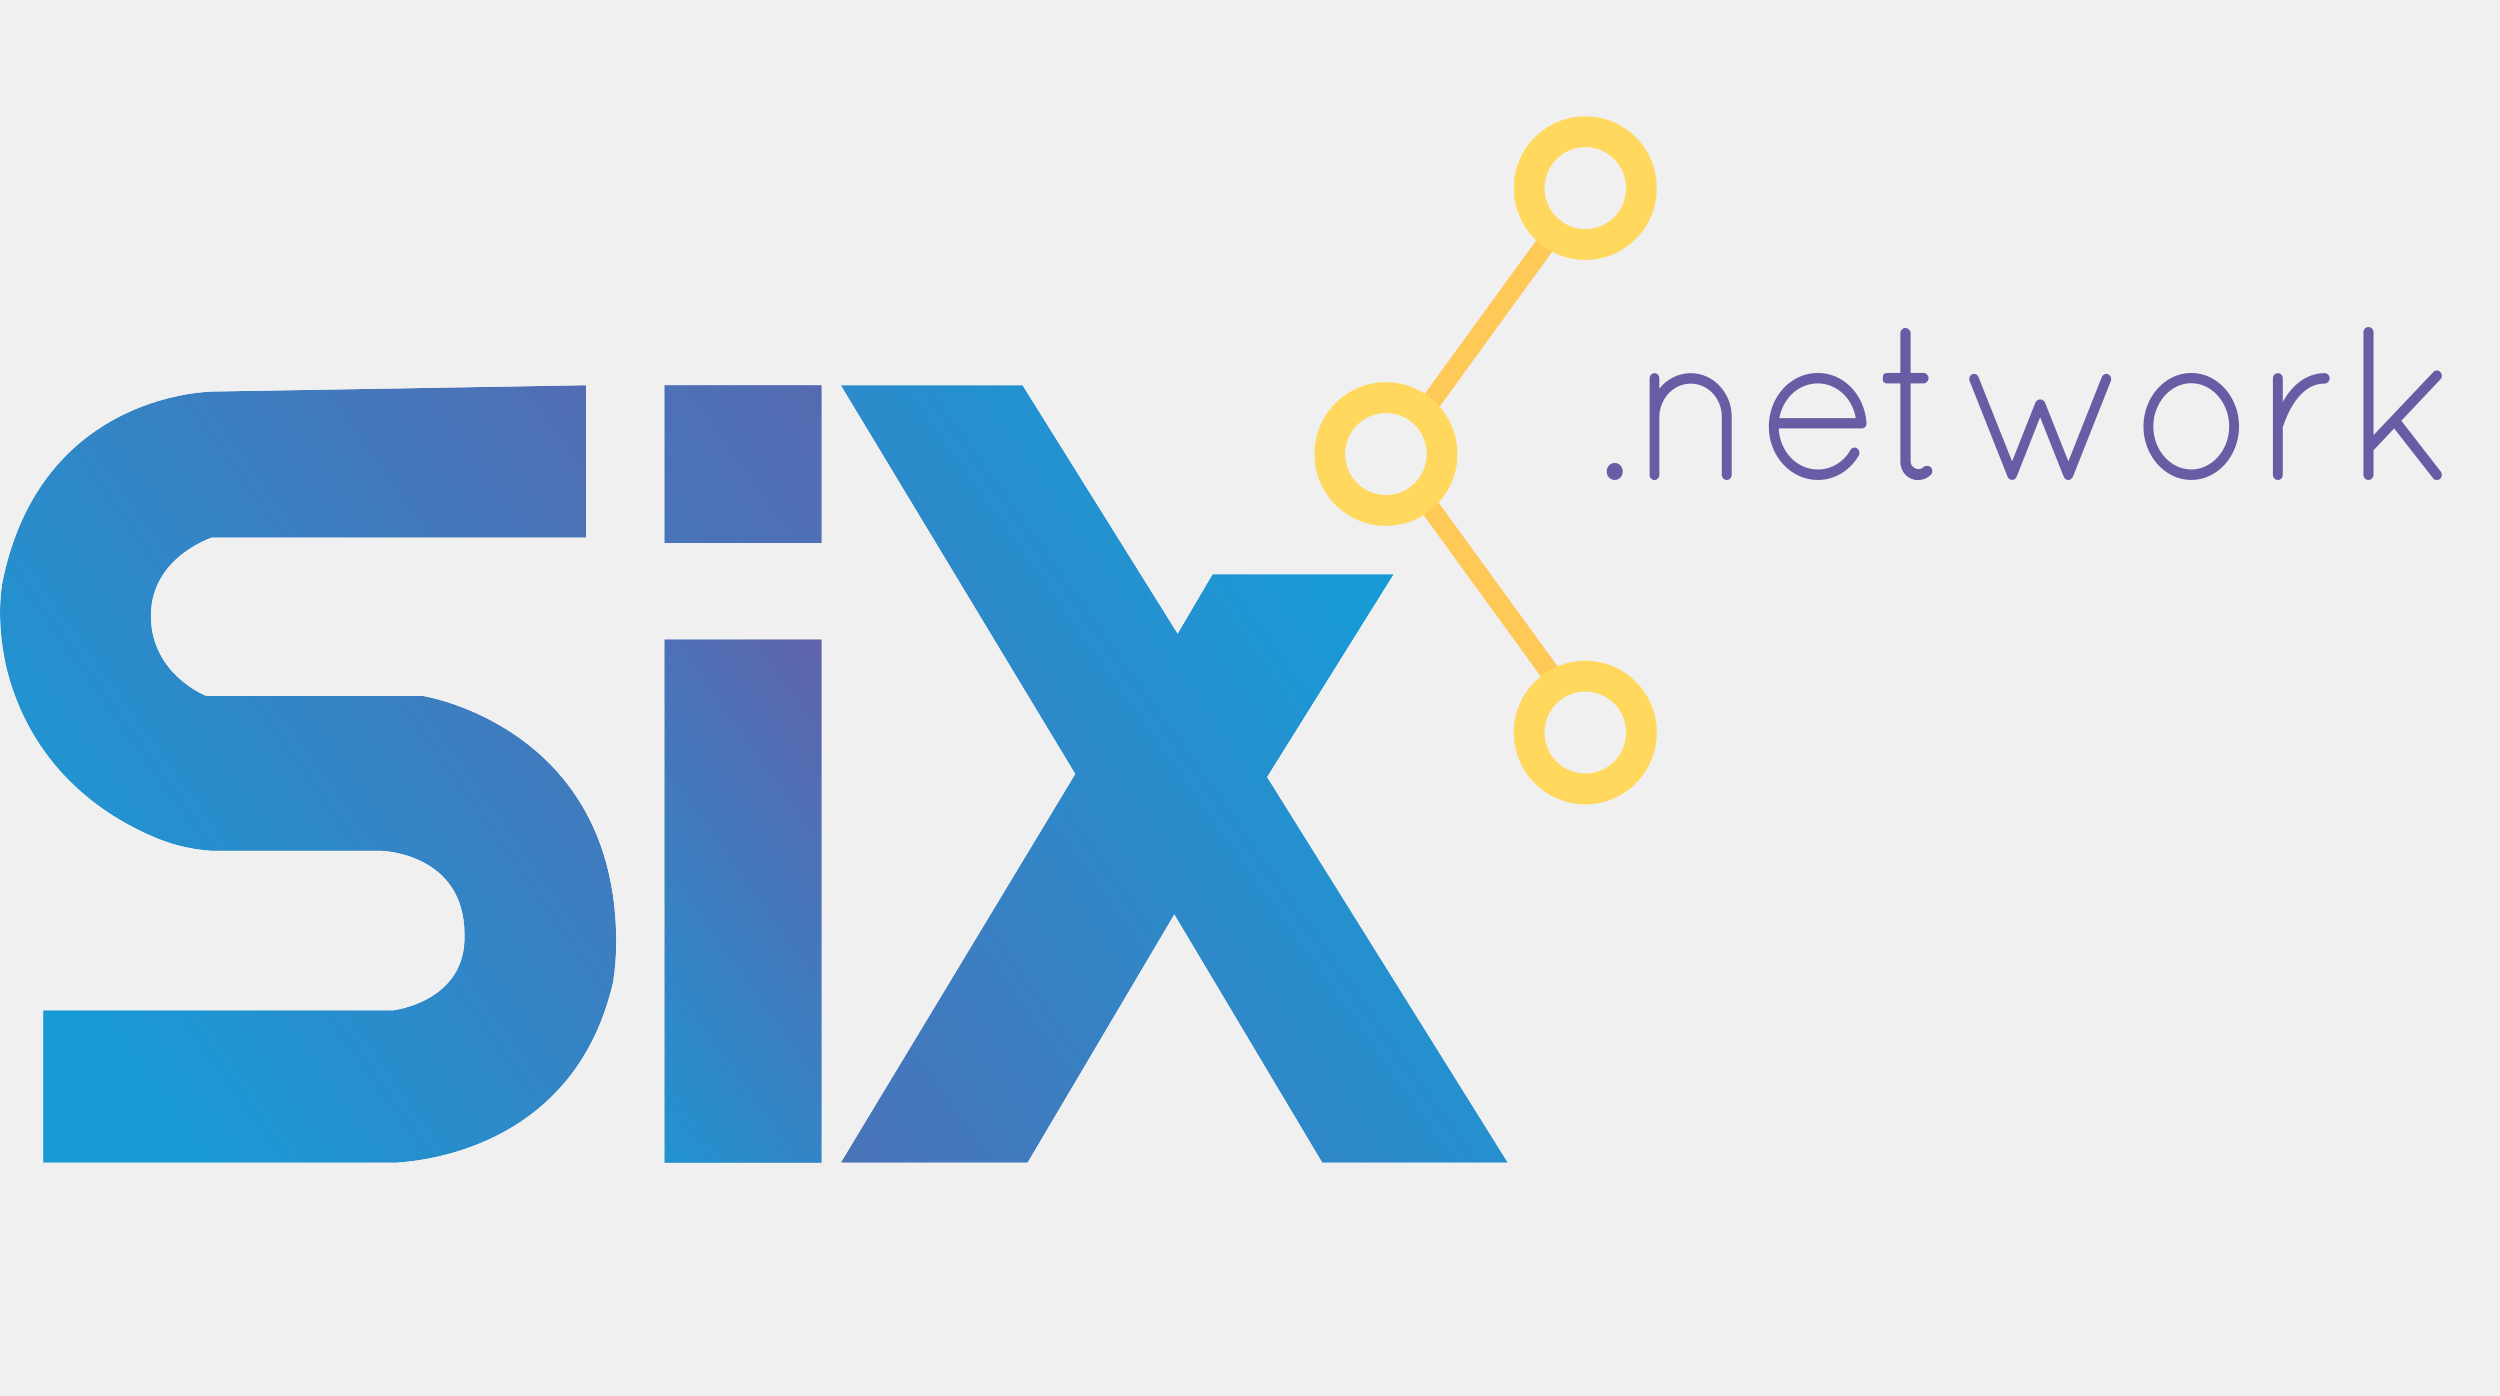
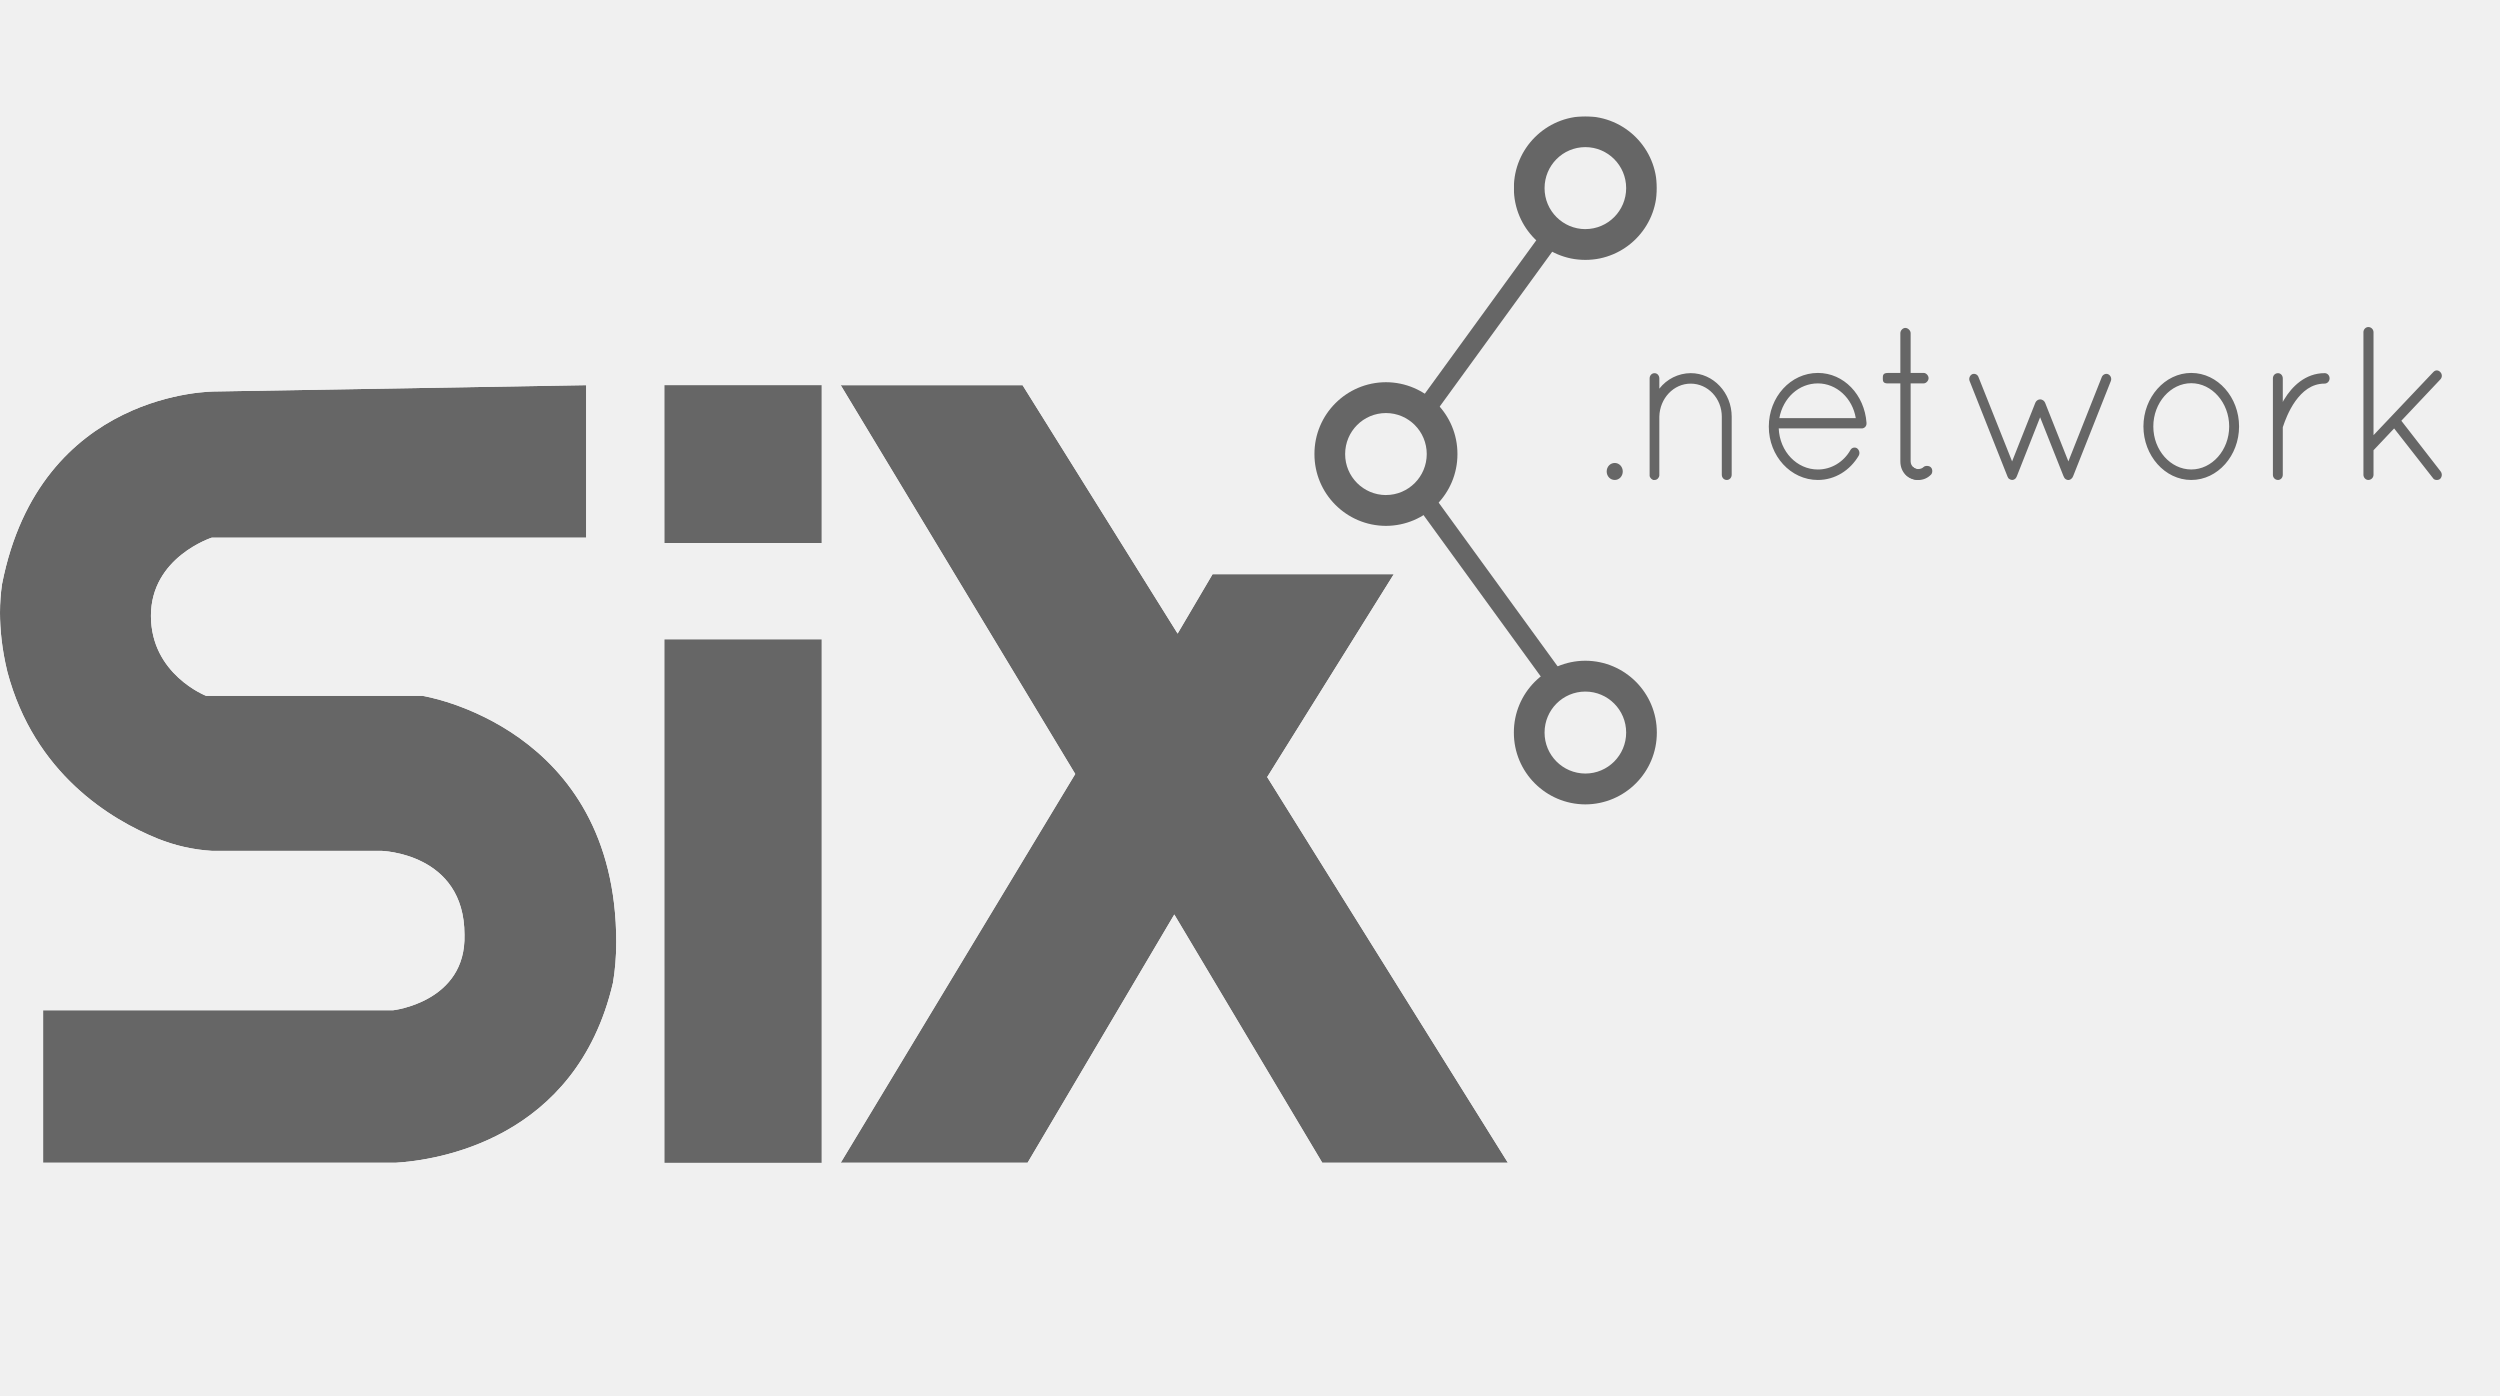
<svg xmlns="http://www.w3.org/2000/svg" xmlns:xlink="http://www.w3.org/1999/xlink" width="86" height="48" viewBox="0 0 86 48">
  <defs>
    <linearGradient x1="-444.098%" y1="402.459%" x2="289.176%" y2="-120.613%" id="c">
-       <stop stop-color="#189AD6" offset="0%" />
-       <stop stop-color="#695BA5" offset="100%" />
+       <stop stop-color="#666" offset="0%" />
+       <stop stop-color="#666" offset="100%" />
    </linearGradient>
    <linearGradient x1="16.802%" y1="128.512%" x2="83.514%" y2="-29.26%" id="d">
-       <stop stop-color="#189AD6" offset="0%" />
-       <stop stop-color="#695BA5" offset="100%" />
+       <stop stop-color="#666" offset="0%" />
+       <stop stop-color="#666" offset="100%" />
    </linearGradient>
    <linearGradient x1="-52.195%" y1="134.547%" x2="76.152%" y2="28.364%" id="f">
-       <stop stop-color="#695BA5" offset="0%" />
-       <stop stop-color="#189AD6" offset="100%" />
+       <stop stop-color="#666" offset="0%" />
+       <stop stop-color="#666" offset="100%" />
    </linearGradient>
    <linearGradient x1="14.618%" y1="81.998%" x2="133.157%" y2="-24.185%" id="i">
-       <stop stop-color="#189AD6" offset="0%" />
-       <stop stop-color="#695BA5" offset="100%" />
+       <stop stop-color="#666" offset="0%" />
+       <stop stop-color="#666" offset="100%" />
    </linearGradient>
    <path id="a" d="M0 0h4.918v4.942H0z" />
    <path id="e" d="m0 0 8.068 13.375L0 26.749h6.428l5.048-8.54 5.091 8.54h6.385l-8.281-13.268 4.355-6.978h-6.234L11.59 8.545 6.256 0z" />
    <path d="M7.392.217S1.381.158.07 6.844A6.772 6.772 0 0 0 0 7.822v.009c0 .562.063 1.243.252 2.022v.001c.928 3.505 3.548 5.084 5.165 5.742a5.95 5.95 0 0 0 1.863.423h5.829s2.869.065 2.869 2.883c.064 2.32-2.46 2.602-2.46 2.602H1.483v5.245h12.12c1.372-.082 6.216-.758 7.483-6.192.073-.435.113-.899.113-1.395 0-7.435-6.666-8.475-6.666-8.475H7.09S5.192 9.95 5.192 7.934s2.092-2.688 2.092-2.688h12.879V0L7.393.217z" id="h" />
  </defs>
  <g fill="none" fill-rule="evenodd">
-     <path d="M55.547 15.926c.154 0 .276.129.276.293 0 .163-.122.292-.276.292-.155 0-.277-.129-.277-.292 0-.164.122-.293.277-.293M59.23 14.332c0-.624-.476-1.135-1.071-1.135-.589 0-1.064.51-1.078 1.135v2.029c-.007.03-.014.06-.036.083a.15.15 0 0 1-.127.067h-.043a.189.189 0 0 1-.113-.097c-.008-.008-.008-.016-.008-.023 0-.007-.007-.015-.007-.015v-3.359c0-.098.071-.18.17-.18.093 0 .164.082.164.18v.353a1.379 1.379 0 0 1 1.078-.534c.78 0 1.411.676 1.411 1.496v1.999c0 .105-.078.18-.17.18-.092 0-.17-.075-.17-.18v-2zM61.209 14.384h2.63c-.113-.691-.666-1.195-1.304-1.195-.653 0-1.199.496-1.326 1.195m-.362.293c0-1.022.752-1.848 1.688-1.848.893 0 1.603.751 1.673 1.713v.03a.165.165 0 0 1-.17.166h-2.85c.035.804.63 1.413 1.347 1.413.46 0 .886-.256 1.12-.67a.16.16 0 0 1 .227-.06c.078.06.107.166.057.256-.298.504-.816.834-1.404.834-.936 0-1.688-.826-1.688-1.834M66.343 13.009c0 .09-.085.18-.17.18h-.447v2.683c0 .18.17.271.256.271.085 0 .177.098.177.188s-.092.18-.177.18c-.348 0-.61-.27-.61-.639V13.19h-.433c-.17 0-.17-.09-.17-.18s0-.18.17-.18h.433V11.46c0-.09.085-.18.17-.18.092 0 .184.09.184.18v1.368h.447c.085 0 .17.09.17.18M69.13 16.481c-.035-.015-.056-.045-.07-.083l-1.305-3.291a.188.188 0 0 1 .085-.233.164.164 0 0 1 .22.097l1.156 2.901.801-2.021a.187.187 0 0 1 .163-.113.19.19 0 0 1 .17.113l.802 2.021 1.149-2.9c.035-.09.142-.136.22-.098a.184.184 0 0 1 .092.233l-1.298 3.276a.204.204 0 0 1-.064.09c-.028.023-.057.038-.085.038h-.035c-.057-.007-.121-.052-.135-.113l-.007-.007-.809-2.037-.801 2.03s-.007.007-.007.014a.168.168 0 0 1-.15.113.197.197 0 0 1-.063-.015c-.014 0-.021-.007-.028-.015M75.38 16.15c.708 0 1.304-.66 1.304-1.48s-.596-1.488-1.305-1.488-1.305.669-1.305 1.488c0 .82.596 1.48 1.305 1.48m0-3.321c.915 0 1.645.841 1.645 1.841s-.73 1.841-1.645 1.841c-.908 0-1.645-.841-1.645-1.841s.737-1.841 1.645-1.841M78.188 13.017c0-.106.078-.18.177-.18.085 0 .163.074.163.18v.811c.015-.03.029-.06.05-.09.262-.436.723-.902 1.39-.902.092 0 .17.075.17.18 0 .098-.078.18-.17.18-.454 0-.766.271-1.007.602-.234.33-.369.707-.418.857-.015.03-.015.045-.015.06v1.616c0 .105-.078.18-.163.18a.175.175 0 0 1-.177-.18v-3.314zM81.301 11.43c0-.097.078-.18.17-.18.1 0 .178.083.178.18v3.54l2.057-2.171c.07-.076.17-.076.24 0a.18.18 0 0 1 0 .255l-1.34 1.42 1.348 1.737a.197.197 0 0 1-.014.263.172.172 0 0 1-.114.037c-.05 0-.106-.015-.134-.067l-1.334-1.706-.709.751v.842a.18.18 0 0 1-.177.18c-.093 0-.17-.082-.17-.18v-4.9z" fill="#6A5BA5" />
-     <path d="M66.425 16.33c.06-.06.062-.19-.002-.253-.063-.064-.197-.067-.258-.007-.058.06-.234.114-.36-.002l-.251.252c.258.252.628.255.87.01" fill="#6A5BA5" />
-     <path fill="#FFC958" d="m49.072 14.61-.544-.399 4.694-6.46.544.399zM53.315 23.701l-4.684-6.447.543-.398 4.685 6.447z" />
+     <path d="M55.547 15.926c.154 0 .276.129.276.293 0 .163-.122.292-.276.292-.155 0-.277-.129-.277-.292 0-.164.122-.293.277-.293M59.23 14.332c0-.624-.476-1.135-1.071-1.135-.589 0-1.064.51-1.078 1.135v2.029c-.007.03-.014.06-.036.083a.15.15 0 0 1-.127.067h-.043a.189.189 0 0 1-.113-.097c-.008-.008-.008-.016-.008-.023 0-.007-.007-.015-.007-.015v-3.359c0-.098.071-.18.17-.18.093 0 .164.082.164.18v.353a1.379 1.379 0 0 1 1.078-.534c.78 0 1.411.676 1.411 1.496v1.999c0 .105-.078.18-.17.18-.092 0-.17-.075-.17-.18v-2zM61.209 14.384h2.63c-.113-.691-.666-1.195-1.304-1.195-.653 0-1.199.496-1.326 1.195m-.362.293c0-1.022.752-1.848 1.688-1.848.893 0 1.603.751 1.673 1.713v.03a.165.165 0 0 1-.17.166h-2.85c.035.804.63 1.413 1.347 1.413.46 0 .886-.256 1.12-.67a.16.16 0 0 1 .227-.06c.078.06.107.166.057.256-.298.504-.816.834-1.404.834-.936 0-1.688-.826-1.688-1.834M66.343 13.009c0 .09-.085.18-.17.18h-.447v2.683c0 .18.17.271.256.271.085 0 .177.098.177.188s-.092.18-.177.18c-.348 0-.61-.27-.61-.639V13.19h-.433c-.17 0-.17-.09-.17-.18s0-.18.17-.18h.433V11.46c0-.09.085-.18.17-.18.092 0 .184.09.184.18v1.368h.447c.085 0 .17.09.17.18M69.13 16.481c-.035-.015-.056-.045-.07-.083l-1.305-3.291a.188.188 0 0 1 .085-.233.164.164 0 0 1 .22.097l1.156 2.901.801-2.021a.187.187 0 0 1 .163-.113.19.19 0 0 1 .17.113l.802 2.021 1.149-2.9c.035-.09.142-.136.22-.098a.184.184 0 0 1 .092.233l-1.298 3.276a.204.204 0 0 1-.064.09c-.028.023-.057.038-.085.038h-.035c-.057-.007-.121-.052-.135-.113l-.007-.007-.809-2.037-.801 2.03s-.007.007-.007.014a.168.168 0 0 1-.15.113.197.197 0 0 1-.063-.015c-.014 0-.021-.007-.028-.015M75.38 16.15c.708 0 1.304-.66 1.304-1.48s-.596-1.488-1.305-1.488-1.305.669-1.305 1.488c0 .82.596 1.48 1.305 1.48m0-3.321c.915 0 1.645.841 1.645 1.841s-.73 1.841-1.645 1.841c-.908 0-1.645-.841-1.645-1.841s.737-1.841 1.645-1.841M78.188 13.017c0-.106.078-.18.177-.18.085 0 .163.074.163.18v.811c.015-.03.029-.06.05-.09.262-.436.723-.902 1.39-.902.092 0 .17.075.17.18 0 .098-.078.18-.17.18-.454 0-.766.271-1.007.602-.234.33-.369.707-.418.857-.015.03-.015.045-.015.06v1.616c0 .105-.078.18-.163.18a.175.175 0 0 1-.177-.18v-3.314zM81.301 11.43c0-.097.078-.18.17-.18.1 0 .178.083.178.18v3.54l2.057-2.171c.07-.076.17-.076.24 0a.18.18 0 0 1 0 .255l-1.34 1.42 1.348 1.737a.197.197 0 0 1-.014.263.172.172 0 0 1-.114.037c-.05 0-.106-.015-.134-.067l-1.334-1.706-.709.751v.842a.18.18 0 0 1-.177.18c-.093 0-.17-.082-.17-.18v-4.9z" fill="#666" />
+     <path d="M66.425 16.33c.06-.06.062-.19-.002-.253-.063-.064-.197-.067-.258-.007-.058.06-.234.114-.36-.002l-.251.252c.258.252.628.255.87.01M49.072 14.61l-.544-.399 4.694-6.46.544.399zM53.315 23.701l-4.684-6.447.543-.398 4.685 6.447z" fill="#666" />
    <g transform="translate(52.077 4)">
      <mask id="b" fill="#fff">
        <use xlink:href="#a" />
      </mask>
-       <path d="M2.46 3.882a1.407 1.407 0 0 1-1.404-1.41c0-.78.628-1.411 1.403-1.411s1.404.631 1.404 1.41c0 .78-.629 1.41-1.404 1.41M2.46 0A2.465 2.465 0 0 0 0 2.471a2.465 2.465 0 0 0 2.46 2.471 2.465 2.465 0 0 0 2.458-2.47A2.465 2.465 0 0 0 2.46 0" fill="#FFD85D" mask="url(#b)" />
+       <path d="M2.46 3.882a1.407 1.407 0 0 1-1.404-1.41c0-.78.628-1.411 1.403-1.411s1.404.631 1.404 1.41c0 .78-.629 1.41-1.404 1.41M2.46 0A2.465 2.465 0 0 0 0 2.471a2.465 2.465 0 0 0 2.46 2.471 2.465 2.465 0 0 0 2.458-2.47A2.465 2.465 0 0 0 2.46 0" fill="#666" mask="url(#b)" />
    </g>
-     <path d="M47.677 17.03a1.407 1.407 0 0 1-1.404-1.411c0-.78.628-1.41 1.404-1.41.775 0 1.403.63 1.403 1.41 0 .779-.628 1.41-1.403 1.41m0-3.881a2.465 2.465 0 0 0-2.46 2.47 2.465 2.465 0 0 0 2.46 2.472 2.465 2.465 0 0 0 2.459-2.471 2.465 2.465 0 0 0-2.46-2.471M54.536 26.61a1.407 1.407 0 0 1-1.403-1.41c0-.779.628-1.41 1.403-1.41s1.404.631 1.404 1.41c0 .779-.629 1.41-1.404 1.41m0-3.881a2.465 2.465 0 0 0-2.459 2.471 2.465 2.465 0 0 0 2.46 2.471 2.465 2.465 0 0 0 2.458-2.47 2.465 2.465 0 0 0-2.459-2.472" fill="#FFD85D" />
-     <path fill="url(#c)" d="M22.86 18.68h5.403v-5.43h-5.404z" />
-     <path fill="url(#d)" d="M22.86 40h5.403V21.997h-5.404z" />
+     <path d="M47.677 17.03a1.407 1.407 0 0 1-1.404-1.411c0-.78.628-1.41 1.404-1.41.775 0 1.403.63 1.403 1.41 0 .779-.628 1.41-1.403 1.41m0-3.881a2.465 2.465 0 0 0-2.46 2.47 2.465 2.465 0 0 0 2.46 2.472 2.465 2.465 0 0 0 2.459-2.471 2.465 2.465 0 0 0-2.46-2.471M54.536 26.61a1.407 1.407 0 0 1-1.403-1.41c0-.779.628-1.41 1.403-1.41s1.404.631 1.404 1.41c0 .779-.629 1.41-1.404 1.41m0-3.881a2.465 2.465 0 0 0-2.459 2.471 2.465 2.465 0 0 0 2.46 2.471 2.465 2.465 0 0 0 2.458-2.47 2.465 2.465 0 0 0-2.459-2.472" fill="#666" />
+     <path fill="url(#c)" d="M22.86 14.68h5.403V9.25h-5.404z" transform="translate(0 4)" />
+     <path fill="url(#d)" d="M22.86 36h5.403V17.997h-5.404z" transform="translate(0 4)" />
    <g transform="translate(28.92 13.25)">
      <mask id="g" fill="#fff">
        <use xlink:href="#e" />
      </mask>
      <path fill="url(#f)" mask="url(#g)" d="m0 0 8.068 13.375L0 26.749h6.428l5.048-8.54 5.091 8.54h6.385l-8.281-13.268 4.355-6.978h-6.234L11.59 8.545 6.256 0z" />
    </g>
    <g transform="translate(0 13.25)">
      <mask id="j" fill="#fff">
        <use xlink:href="#h" />
      </mask>
      <path d="M7.392.217S1.381.158.07 6.844A6.772 6.772 0 0 0 0 7.822v.009c0 .562.063 1.243.252 2.022v.001c.928 3.505 3.548 5.084 5.165 5.742a5.95 5.95 0 0 0 1.863.423h5.829s2.869.065 2.869 2.883c.064 2.32-2.46 2.602-2.46 2.602H1.483v5.245h12.12c1.372-.082 6.216-.758 7.483-6.192.073-.435.113-.899.113-1.395 0-7.435-6.666-8.475-6.666-8.475H7.09S5.192 9.95 5.192 7.934s2.092-2.688 2.092-2.688h12.879V0L7.393.217z" fill="url(#i)" mask="url(#j)" />
    </g>
  </g>
</svg>
